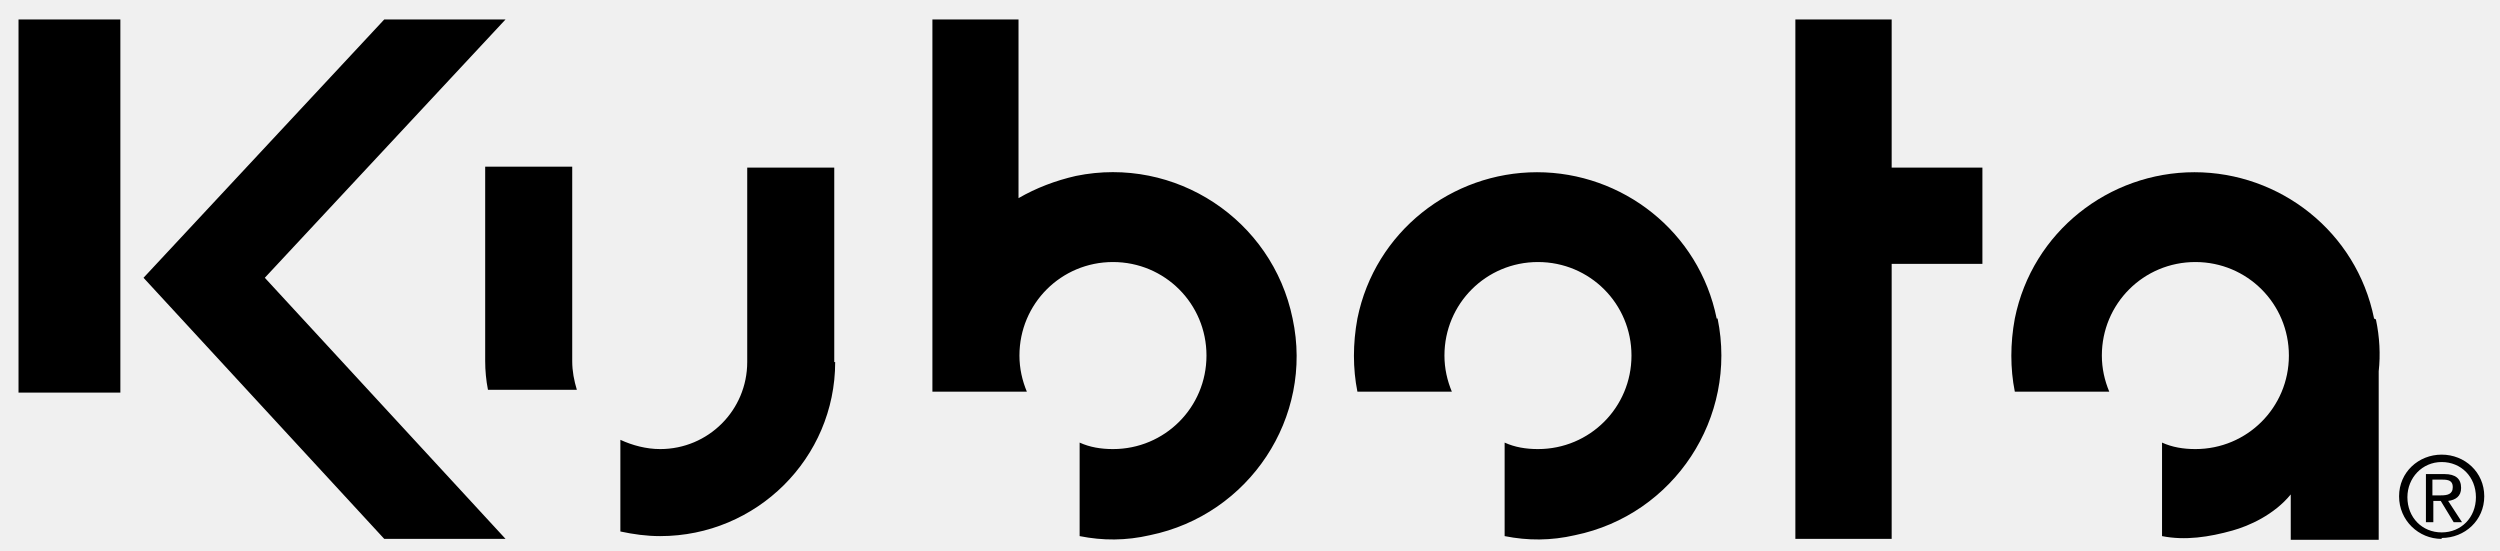
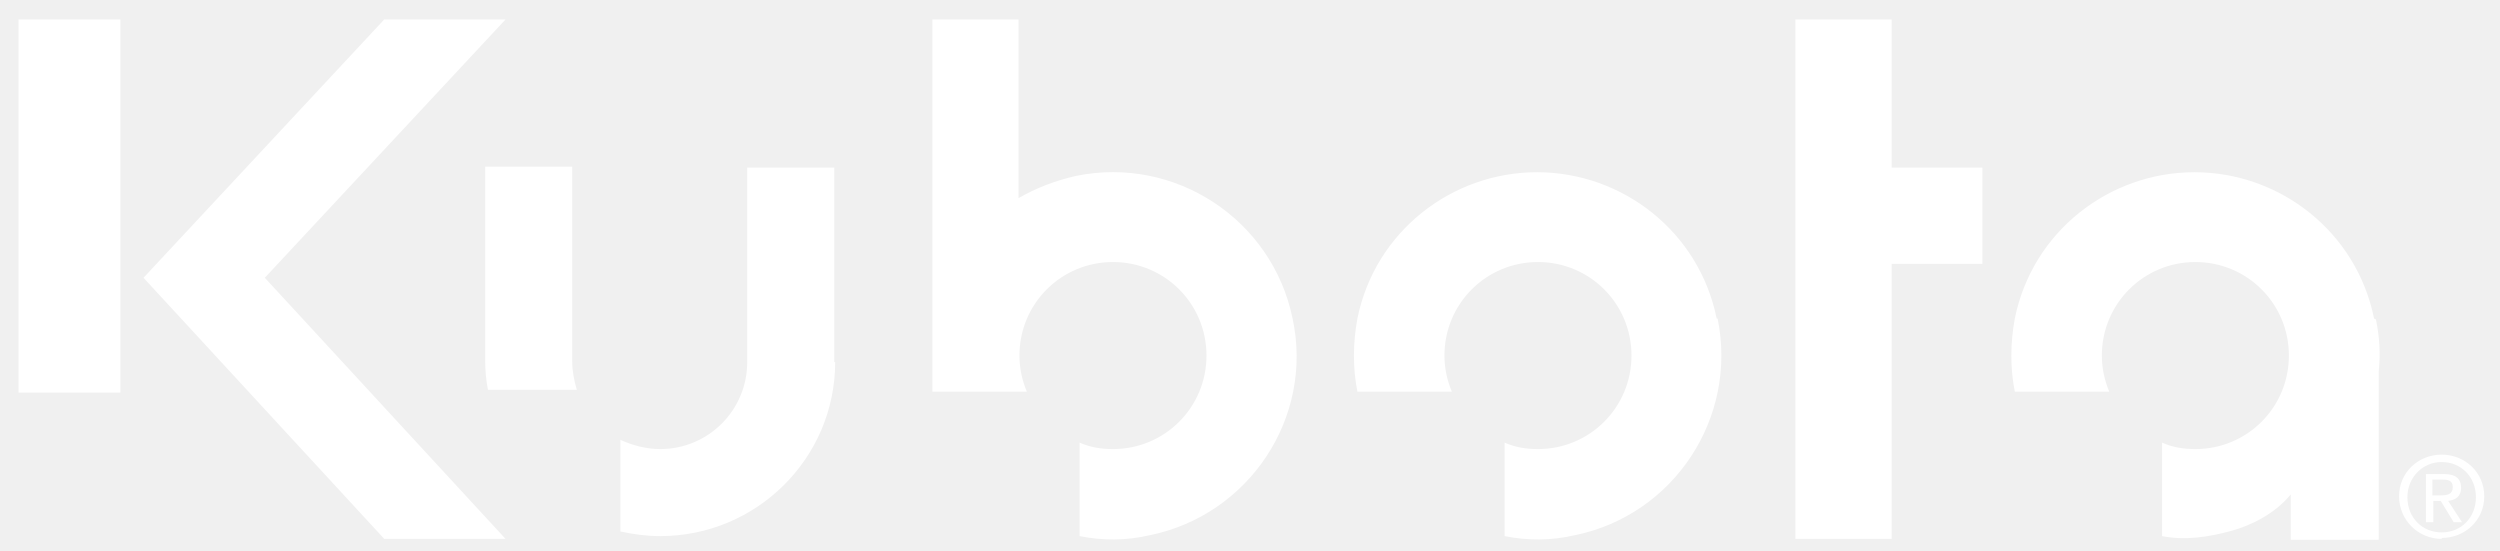
- <svg xmlns="http://www.w3.org/2000/svg" viewBox="0 0 270 59.5" class="svg-toggle">
+ <svg xmlns="http://www.w3.org/2000/svg" viewBox="0 0 270 59.5" fill="#ffffff">
  <path d="M2 2.1h11v40.3H2zM54.6 2.1H41.5L15.5 30l26 28.2h13.1L28.6 30zM139.6 34.4c-2.2-10.7-12.7-17.6-23.4-15.4-2.2.5-4.3 1.3-6.2 2.4V2.1h-9.3v40.2h10.2c-.5-1.2-.8-2.5-.8-3.9 0-5.6 4.5-10.1 10.1-10.1s10.1 4.5 10.1 10.1-4.5 10.1-10.1 10.1c-1.3 0-2.5-.2-3.6-.7v10.1c2.5.5 5 .5 7.6-.1 10.7-2.2 17.7-12.7 15.4-23.4M185.4 34.4c-1.9-9.4-10.2-15.8-19.4-15.8s-17.5 6.4-19.4 15.8c-.5 2.7-.5 5.4 0 7.9h10.2c-.5-1.2-.8-2.5-.8-3.9 0-5.6 4.5-10.1 10.1-10.1s10.1 4.5 10.1 10.1-4.5 10.1-10.1 10.1c-1.3 0-2.5-.2-3.6-.7v10.1c2.5.5 5 .5 7.6-.1 10.7-2.2 17.6-12.7 15.4-23.4M90.1 39.1v-21h-9.4v21c0 5.2-4.2 9.4-9.4 9.4-1.5 0-3-.4-4.3-1v9.9c1.4.3 2.8.5 4.3.5 10.4 0 18.9-8.4 18.9-18.8z">
    </path>
  <path d="M62.3 42.1c-.3-1-.5-2-.5-3.1V18h-9.4v21c0 1 .1 2.1.3 3.1h9.7zM214.1 18.1h-9.8v-16h-10.4v56.1h10.4V28.5h9.8zM256.4 34.4c-1.9-9.4-10.2-15.8-19.4-15.8s-17.5 6.4-19.4 15.8c-.5 2.7-.5 5.4 0 7.9h10.2c-.5-1.2-.8-2.5-.8-3.9 0-5.6 4.5-10.1 10.1-10.1s10.1 4.5 10.1 10.1-4.5 10.1-10.1 10.1c-1.3 0-2.5-.2-3.6-.7v10.1c2.5.5 5.1.1 7.6-.6 1.8-.5 4.5-1.7 6.3-3.9v4.9h9.5V40.1c.2-1.8.1-3.7-.3-5.6M263.7 58.1c2.5 0 4.6-1.9 4.6-4.5s-2.1-4.5-4.6-4.5c-2.5 0-4.6 1.9-4.6 4.5s2.1 4.6 4.6 4.6m-3.7-4.5c0-2.1 1.6-3.8 3.7-3.8s3.7 1.6 3.7 3.8c0 2.2-1.6 3.8-3.7 3.8s-3.7-1.6-3.7-3.8m2.7.4h.9l1.4 2.3h.9l-1.5-2.3c.8-.1 1.4-.5 1.4-1.4 0-1-.6-1.5-1.8-1.5h-2v5.2h.8v-2.3zm0-.7v-1.6h1.1c.6 0 1.1.1 1.1.8 0 .8-.6.9-1.3.9h-.9z">
    </path>
</svg>
